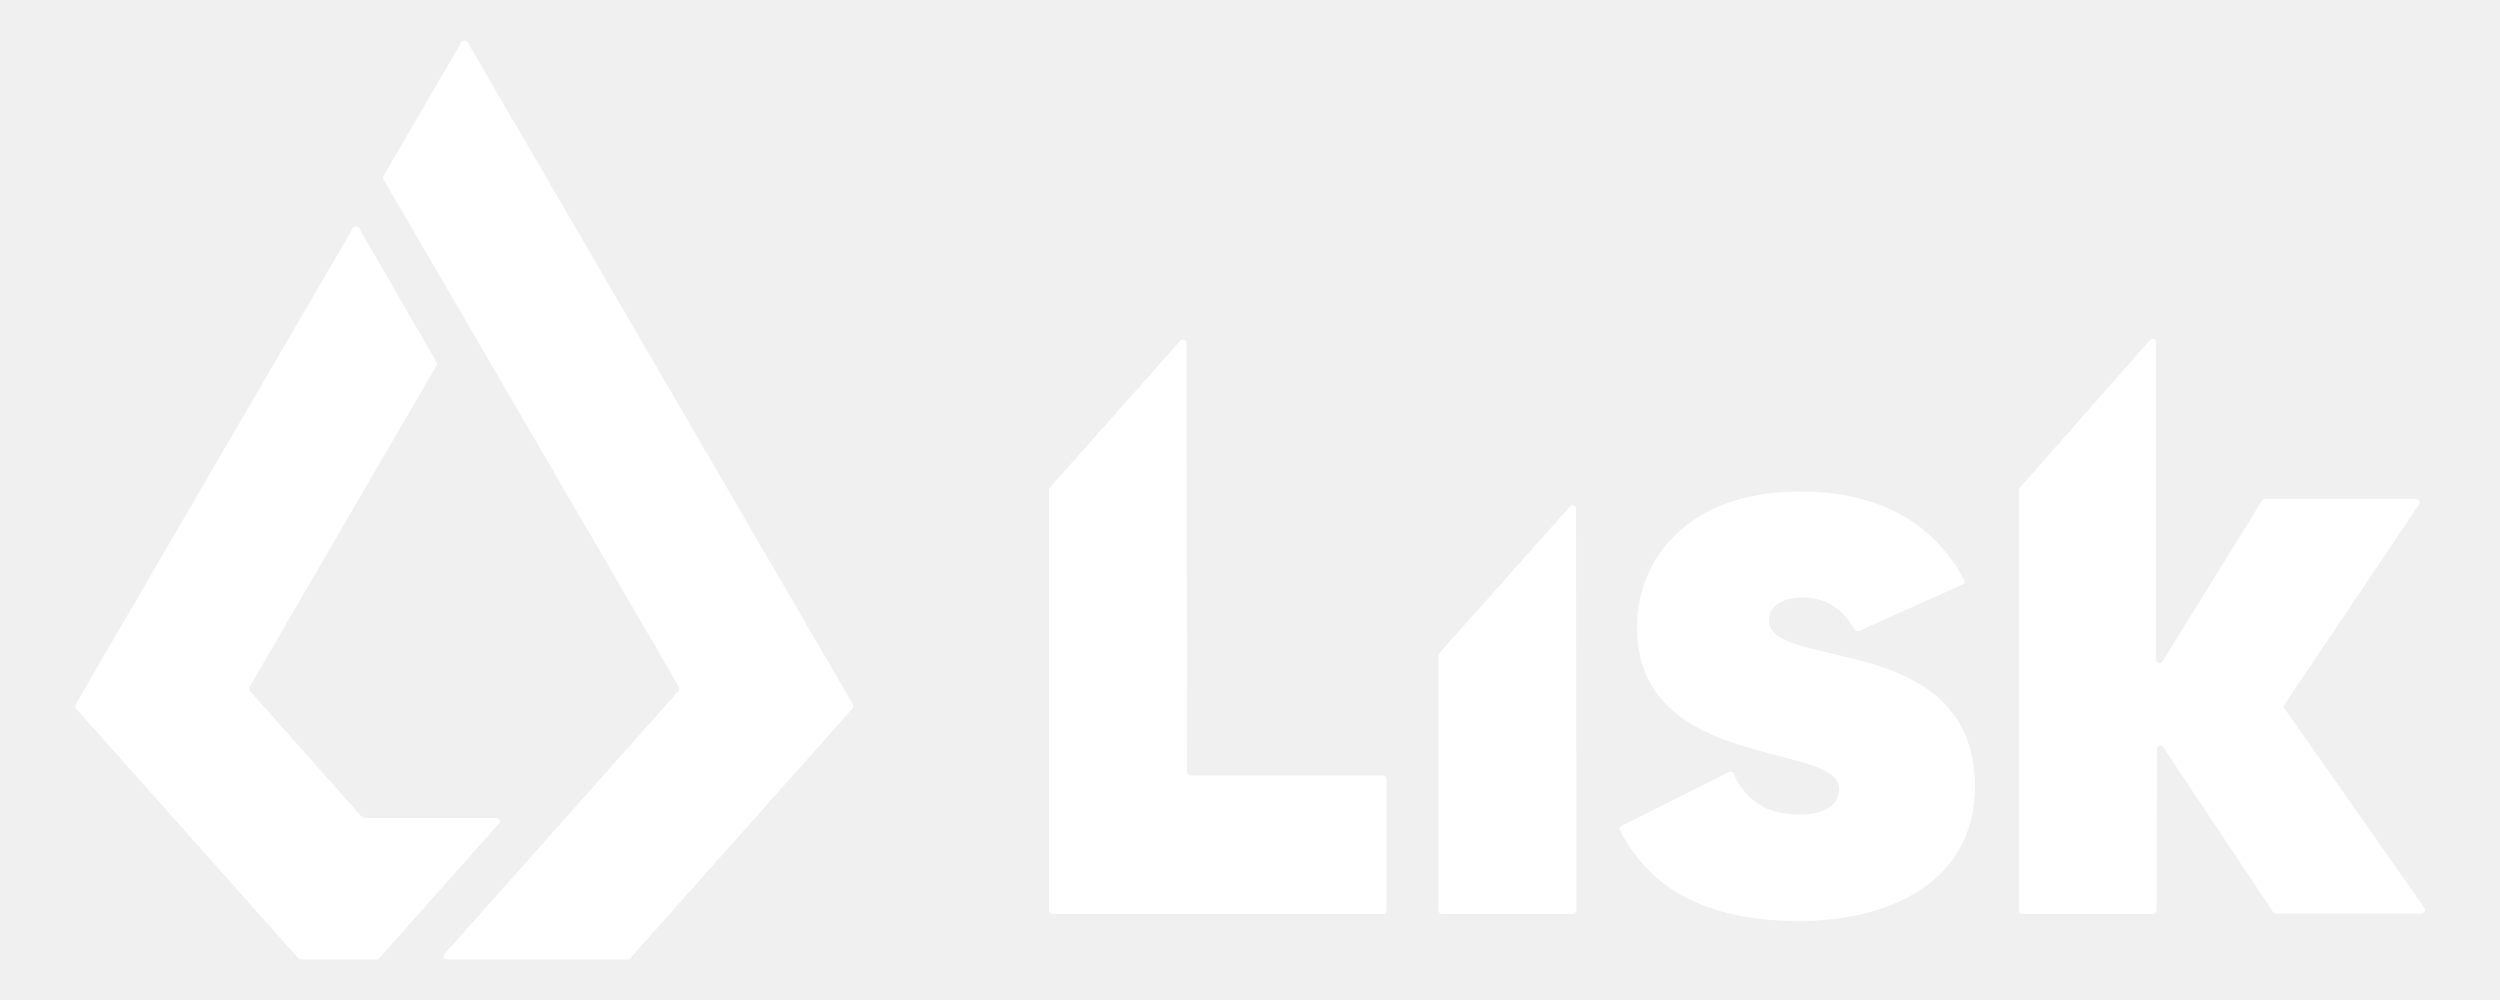
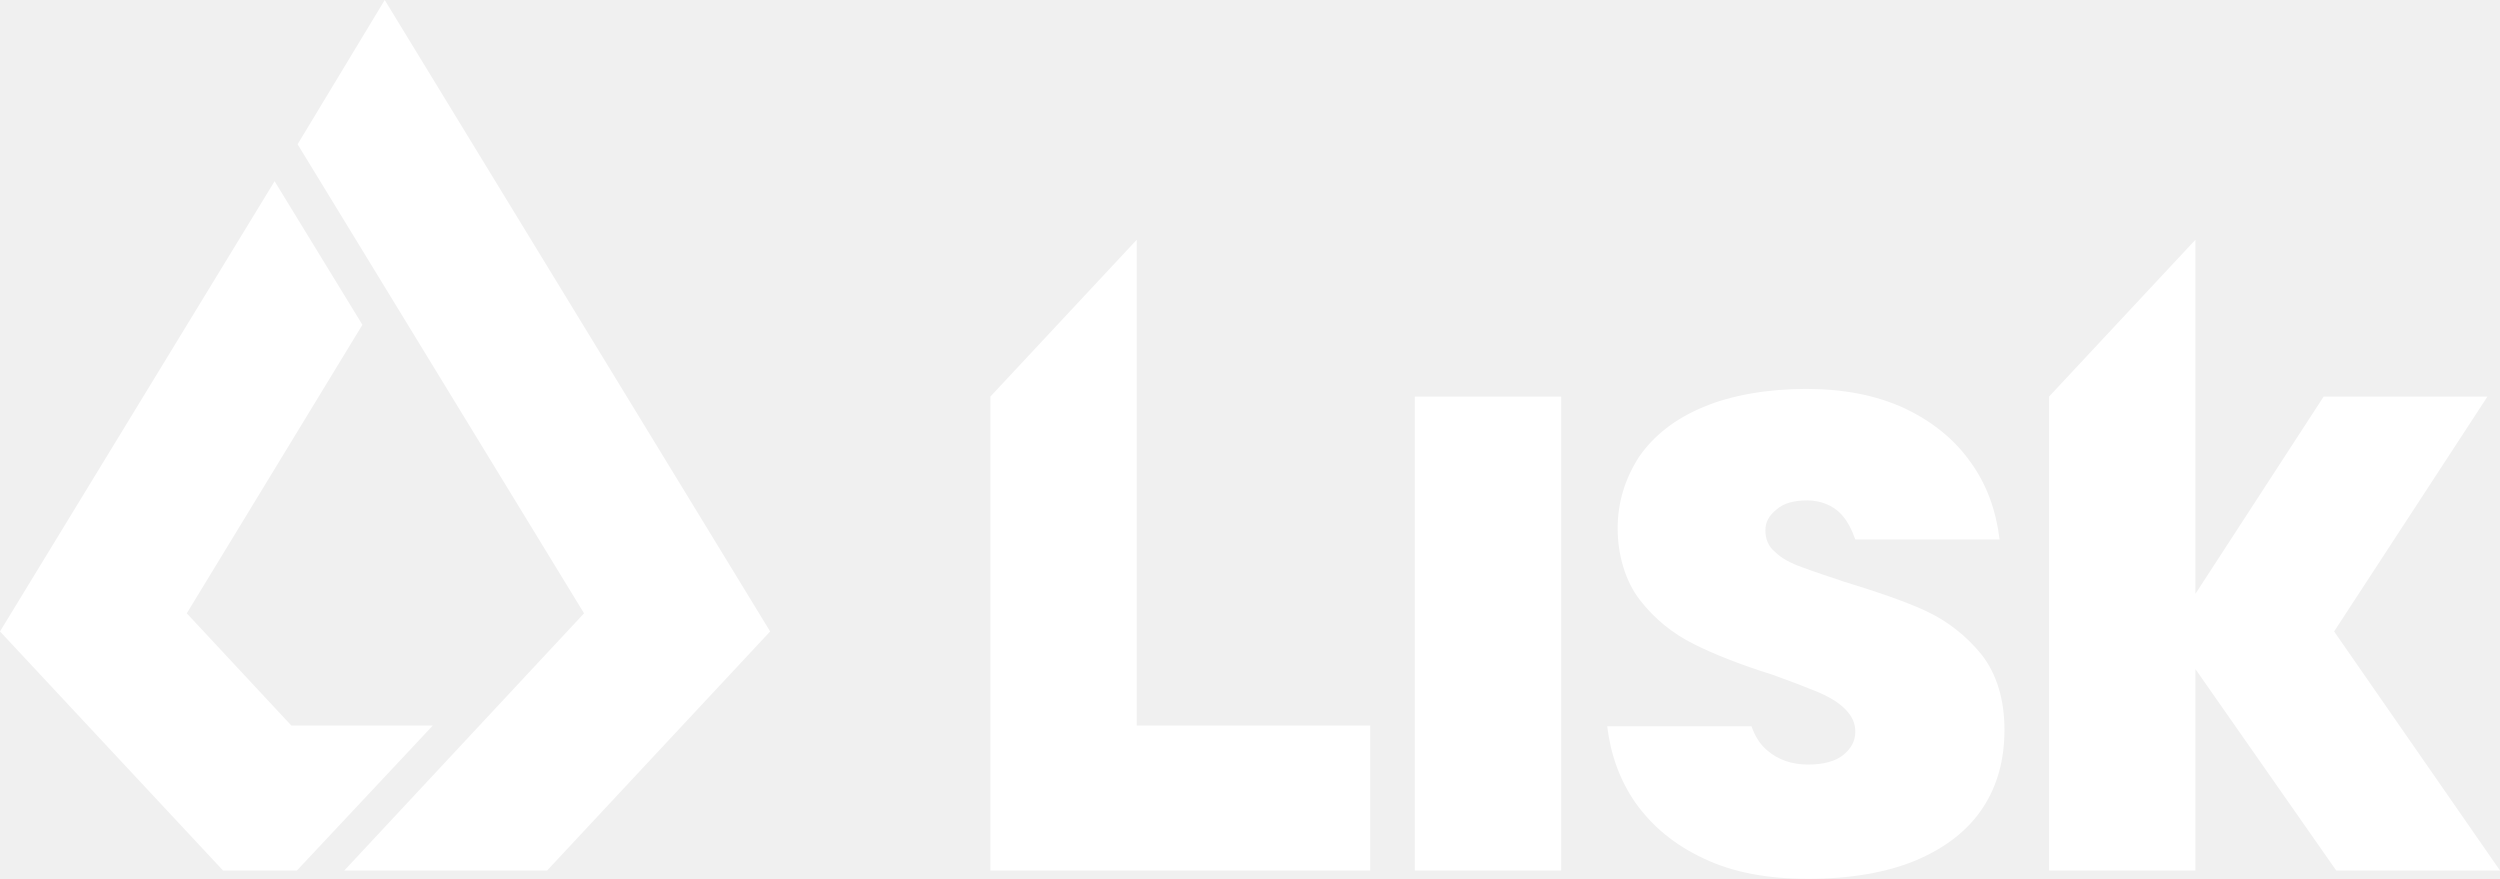
- <svg xmlns="http://www.w3.org/2000/svg" version="1.1" id="Layer_1" x="0px" y="0px" viewBox="0 0 500 200" style="enable-background:new 0 0 250 100;" xml:space="preserve">
-   <style type="text/css">
- 	.st0{fill:#FFFFFF;}
- </style>
+ <svg xmlns="http://www.w3.org/2000/svg" version="1.1" viewBox="0 0 358.7 126">
+   <defs>
+     <style>
+       .cls-1 {
+         fill: #fff;
+       }
+     </style>
+   </defs>
  <g>
-     <g>
-       <path class="st0" d="M209.8,182.1c0,0.4,0.3,0.7,0.7,0.7h26.8h39.3c0.4,0,0.7-0.3,0.7-0.7v-26.3c0-0.4-0.3-0.7-0.7-0.7h-38.5    c-0.4,0-0.7-0.3-0.7-0.7l-0.1-85.8c0-0.6-0.8-0.9-1.2-0.5L210,97.5c-0.1,0.1-0.2,0.3-0.2,0.5V182.1" />
-       <path class="st0" d="M315.3,182l-0.1-80.3c0-0.6-0.8-0.9-1.2-0.4l-26.1,29.3c-0.1,0.1-0.2,0.3-0.2,0.5v51c0,0.4,0.3,0.7,0.7,0.7    l26.2,0C315,182.7,315.3,182.4,315.3,182" />
-       <path class="st0" d="M456.9,141.7c-0.2-0.2-0.2-0.5,0-0.8l26.9-40c0.3-0.4,0-1.1-0.6-1.1H453c-0.2,0-0.5,0.1-0.6,0.3l-19.9,32.2    c-0.4,0.6-1.3,0.3-1.3-0.4l0-63.5c0-0.6-0.8-0.9-1.2-0.4L404,97.5c-0.1,0.1-0.2,0.3-0.2,0.5v84.1c0,0.4,0.3,0.7,0.7,0.7h26.1    c0.4,0,0.7-0.3,0.7-0.7l0.1-27l0-5.3c0-0.7,0.9-0.9,1.2-0.4l22,33c0.1,0.2,0.3,0.3,0.6,0.3h29.1c0.5,0,0.9-0.6,0.6-1.1    L456.9,141.7z" />
-       <path class="st0" d="M365.9,130.6c-6.8-1.6-12.1-2.8-12.1-6.5c0-2.9,2.6-4.6,6.8-4.6c4.4,0,7.8,2.1,10.3,6.4    c0.2,0.3,0.5,0.4,0.9,0.3l20.7-9.3c0.4-0.2,0.5-0.6,0.3-1c-6.4-11.7-17.4-17.6-32.8-17.6c-22.5,0-32.6,13.6-32.6,27.1    c0,18.5,16.4,22.7,28.4,25.8c7,1.8,12,3.1,12,6.6c0,2.3-1.4,5.1-8.1,5.1c-6.2,0-10.6-2.7-13-8.2c-0.2-0.4-0.6-0.5-0.9-0.3    l-21.5,10.8c-0.3,0.2-0.5,0.6-0.3,0.9c6.3,12.2,18,18.1,35.9,18.1c17,0,35.1-7.1,35.1-27.1C394.8,137.3,378.1,133.4,365.9,130.6" />
-     </g>
-     <g>
-       <path class="st0" d="M75.8,191.7l24-27c0.4-0.4,0.1-1.1-0.5-1.1H72.9c-0.2,0-0.4-0.1-0.5-0.2L50,138.2c-0.2-0.2-0.2-0.5-0.1-0.8    l37.4-64.3c0.1-0.2,0.1-0.5,0-0.7L71.8,45.6c-0.3-0.4-0.9-0.4-1.2,0l-55.5,95.3c-0.1,0.3-0.1,0.6,0.1,0.8l44.5,50    c0.1,0.1,0.3,0.2,0.5,0.2h15.1C75.5,191.9,75.7,191.8,75.8,191.7" />
-       <path class="st0" d="M92.3,8.4L76.7,35.2c-0.1,0.2-0.1,0.5,0,0.7l16.2,27.8l42.9,73.7c0.1,0.3,0.1,0.6-0.1,0.8l-22.6,25.4h0    l-24.2,27.2c-0.4,0.4-0.1,1.1,0.5,1.1h36.1c0.2,0,0.4-0.1,0.5-0.2l44.5-50c0.2-0.2,0.2-0.5,0.1-0.8L93.5,8.4    C93.2,8,92.5,8,92.3,8.4" />
+     <g id="Layer_1">
+       <g>
+         <rect class="cls-1" x="203" y="56.9" width="21" height="68" />
+         <path class="cls-1" d="M276.2,87.6c-3.1-1.4-6.9-2.7-11.5-4.1-2.4-.8-4.5-1.5-6.1-2.1-1.7-.6-3-1.3-3.9-2.2-1-.8-1.4-1.9-1.4-3.1s.5-2.1,1.6-3c1-.9,2.5-1.3,4.4-1.3s3.7.7,4.9,2c.9,1,1.5,2.2,2,3.6h20.7c-.5-4.1-1.8-7.8-4.1-11-2.3-3.3-5.5-5.9-9.5-7.8-4.1-1.9-8.8-2.8-14.2-2.8s-10.7.9-14.7,2.6c-4.1,1.7-7.1,4.1-9.2,7.1-2,3.1-3.1,6.5-3.1,10.3s1.1,7.6,3.2,10.3c2.1,2.7,4.7,4.8,7.7,6.3,3,1.5,6.8,3,11.3,4.4,2.5.9,4.6,1.7,6.3,2.4,1.7.7,3.1,1.5,4.1,2.5,1,1,1.5,2,1.5,3.3s-.6,2.4-1.7,3.3c-1.1.9-2.8,1.4-5.1,1.4s-4.3-.7-5.8-2c-1.1-.9-1.8-2.1-2.3-3.5h-20.7c.5,4.1,1.8,7.7,4,10.9,2.4,3.4,5.6,6.1,9.9,8.1,4.2,2,9.2,2.9,15,2.9s11.3-.9,15.5-2.7c4.2-1.8,7.4-4.3,9.5-7.5,2.1-3.2,3.1-6.9,3.1-11.2s-1.1-8-3.3-10.8c-2.2-2.7-4.9-4.8-7.9-6.2Z" />
+         <polygon class="cls-1" points="163.1 34.4 142.1 56.9 142.1 124.9 196.6 124.9 196.6 104.1 163.1 104.1 163.1 34.4" />
+         <polygon class="cls-1" points="334.9 90.6 356.9 56.9 333.4 56.9 315 85.2 315 34.4 294 56.9 294 124.9 315 124.9 315 96 335.2 124.9 358.7 124.9 334.9 90.6" />
+         <g>
+           <polygon class="cls-1" points="55.2 0 42.7 20.7 83.8 88 49.4 124.9 78.5 124.9 110.5 90.6 55.2 0" />
+           <polygon class="cls-1" points="41.8 104.1 26.8 88 52 46.6 39.4 26 0 90.6 32 124.9 42.6 124.9 62.1 104.1 41.8 104.1" />
+         </g>
+       </g>
    </g>
  </g>
</svg>
